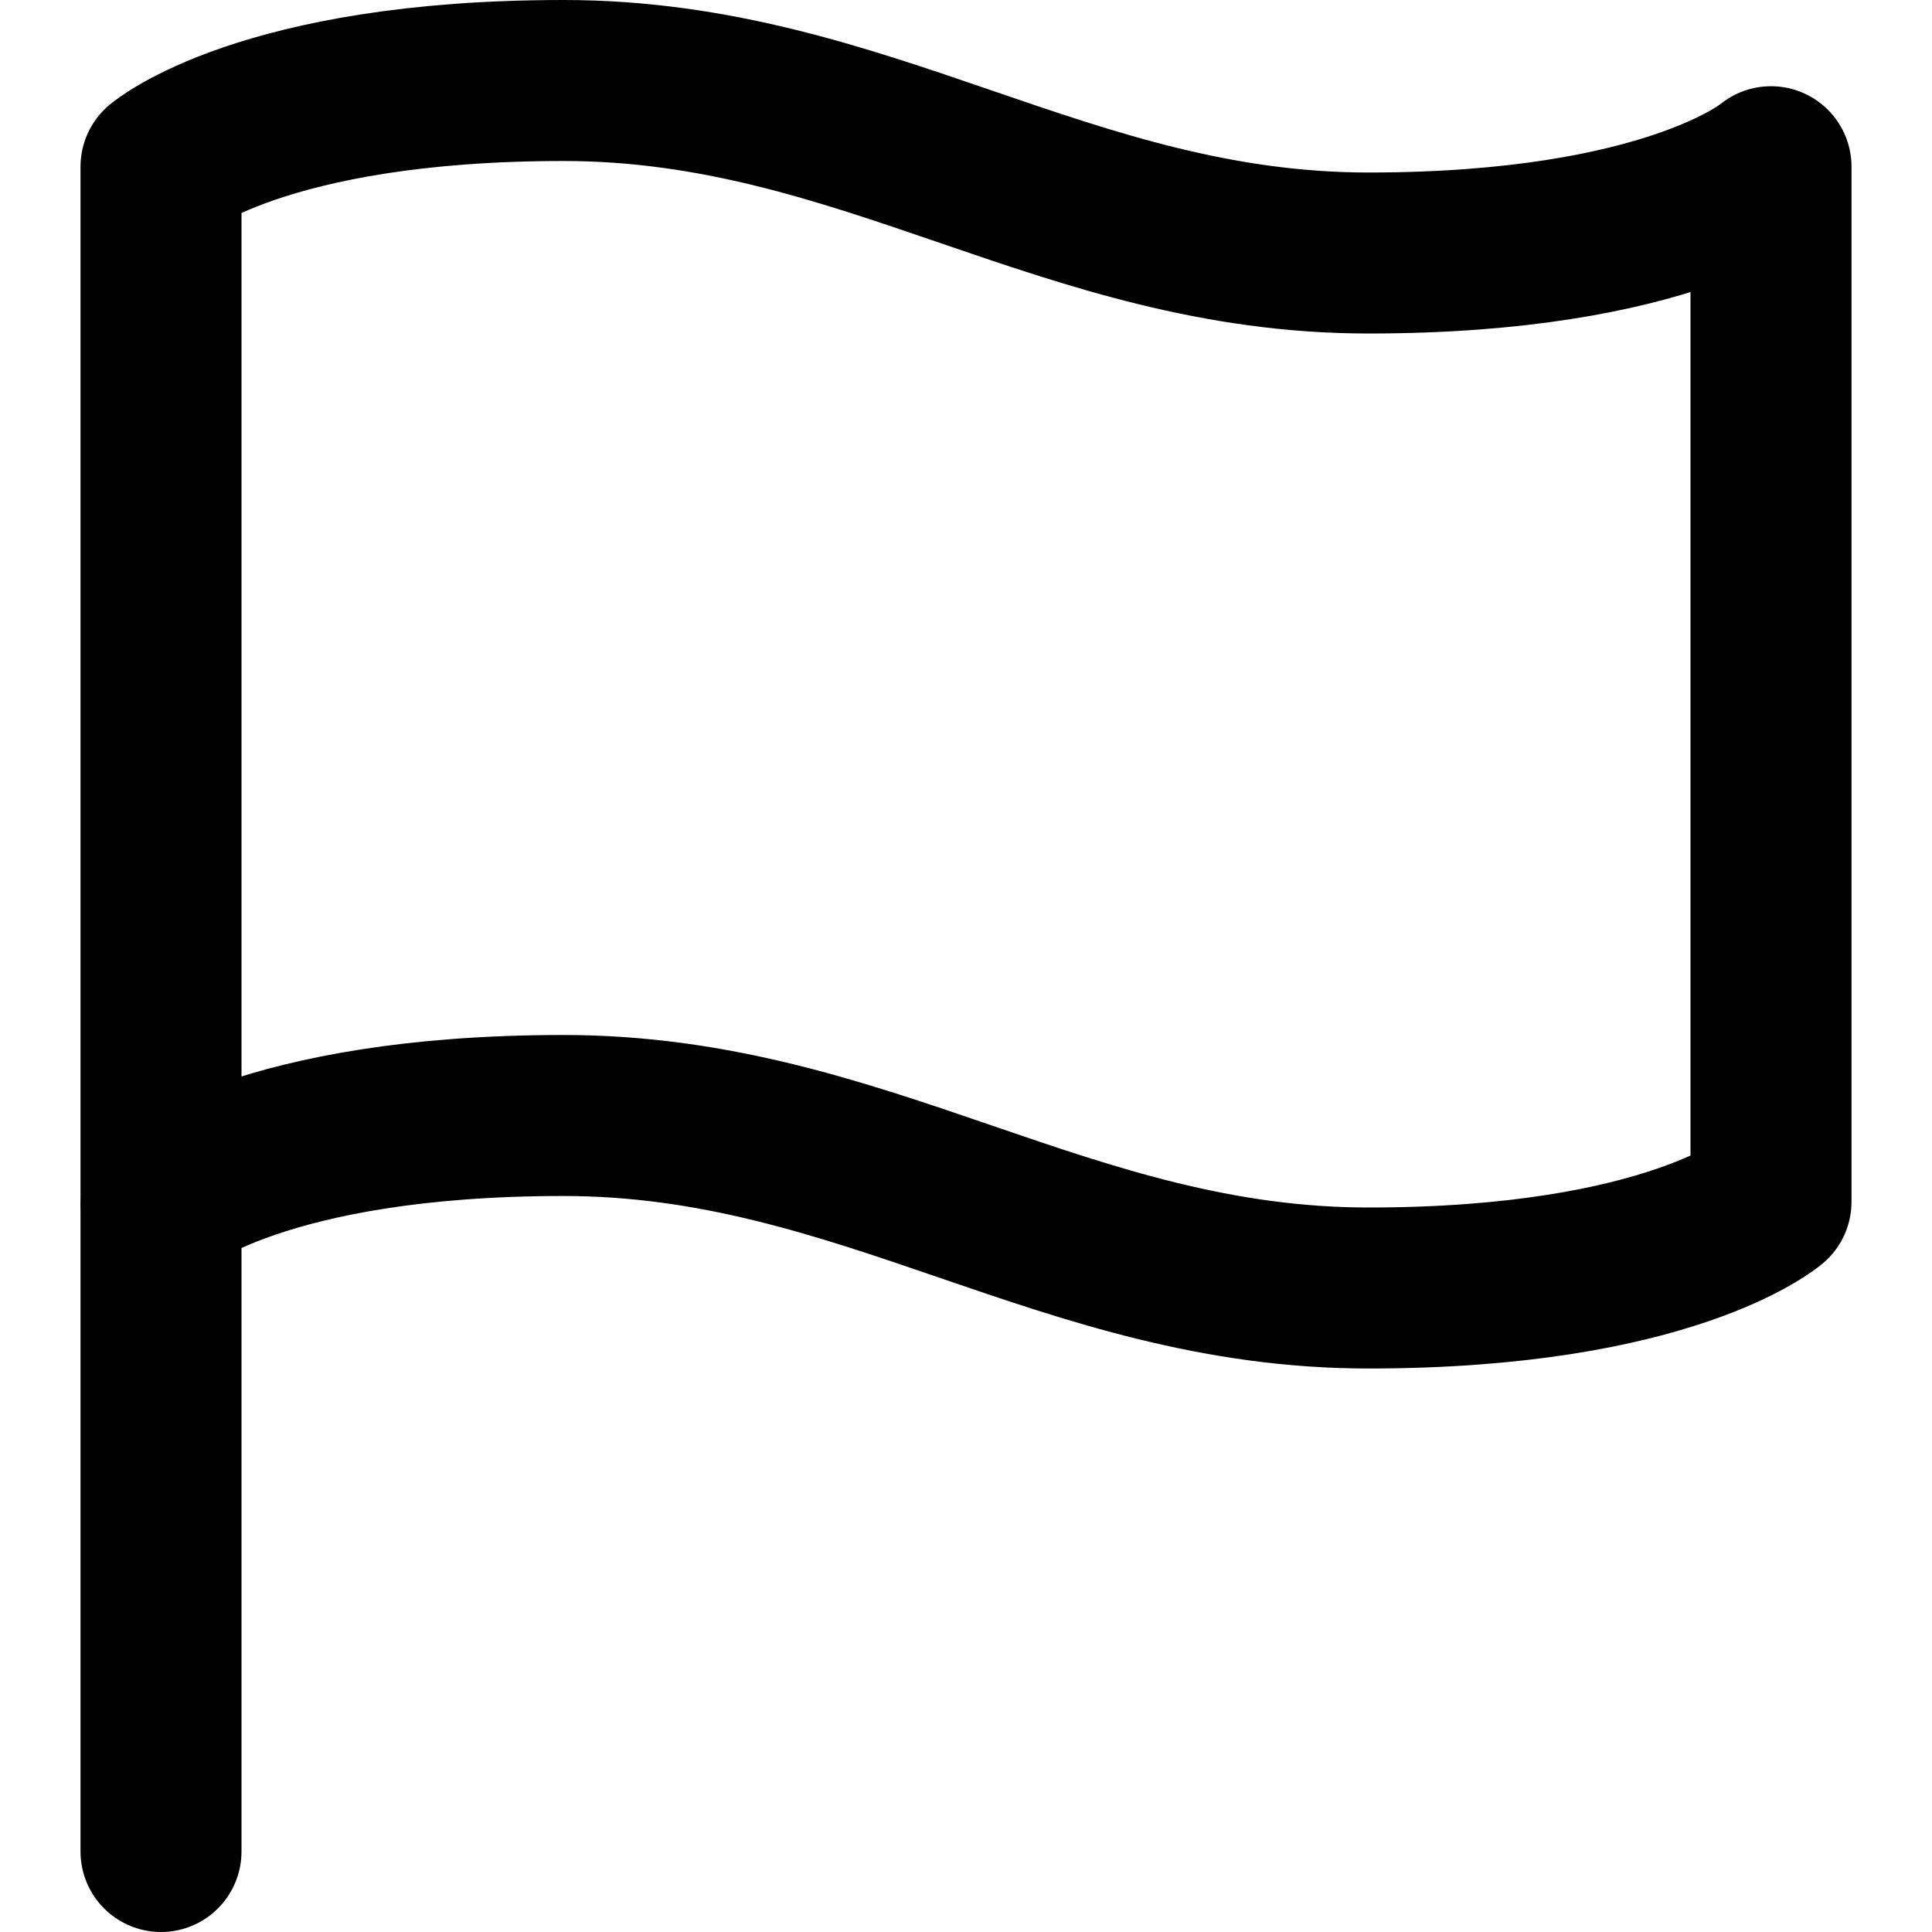
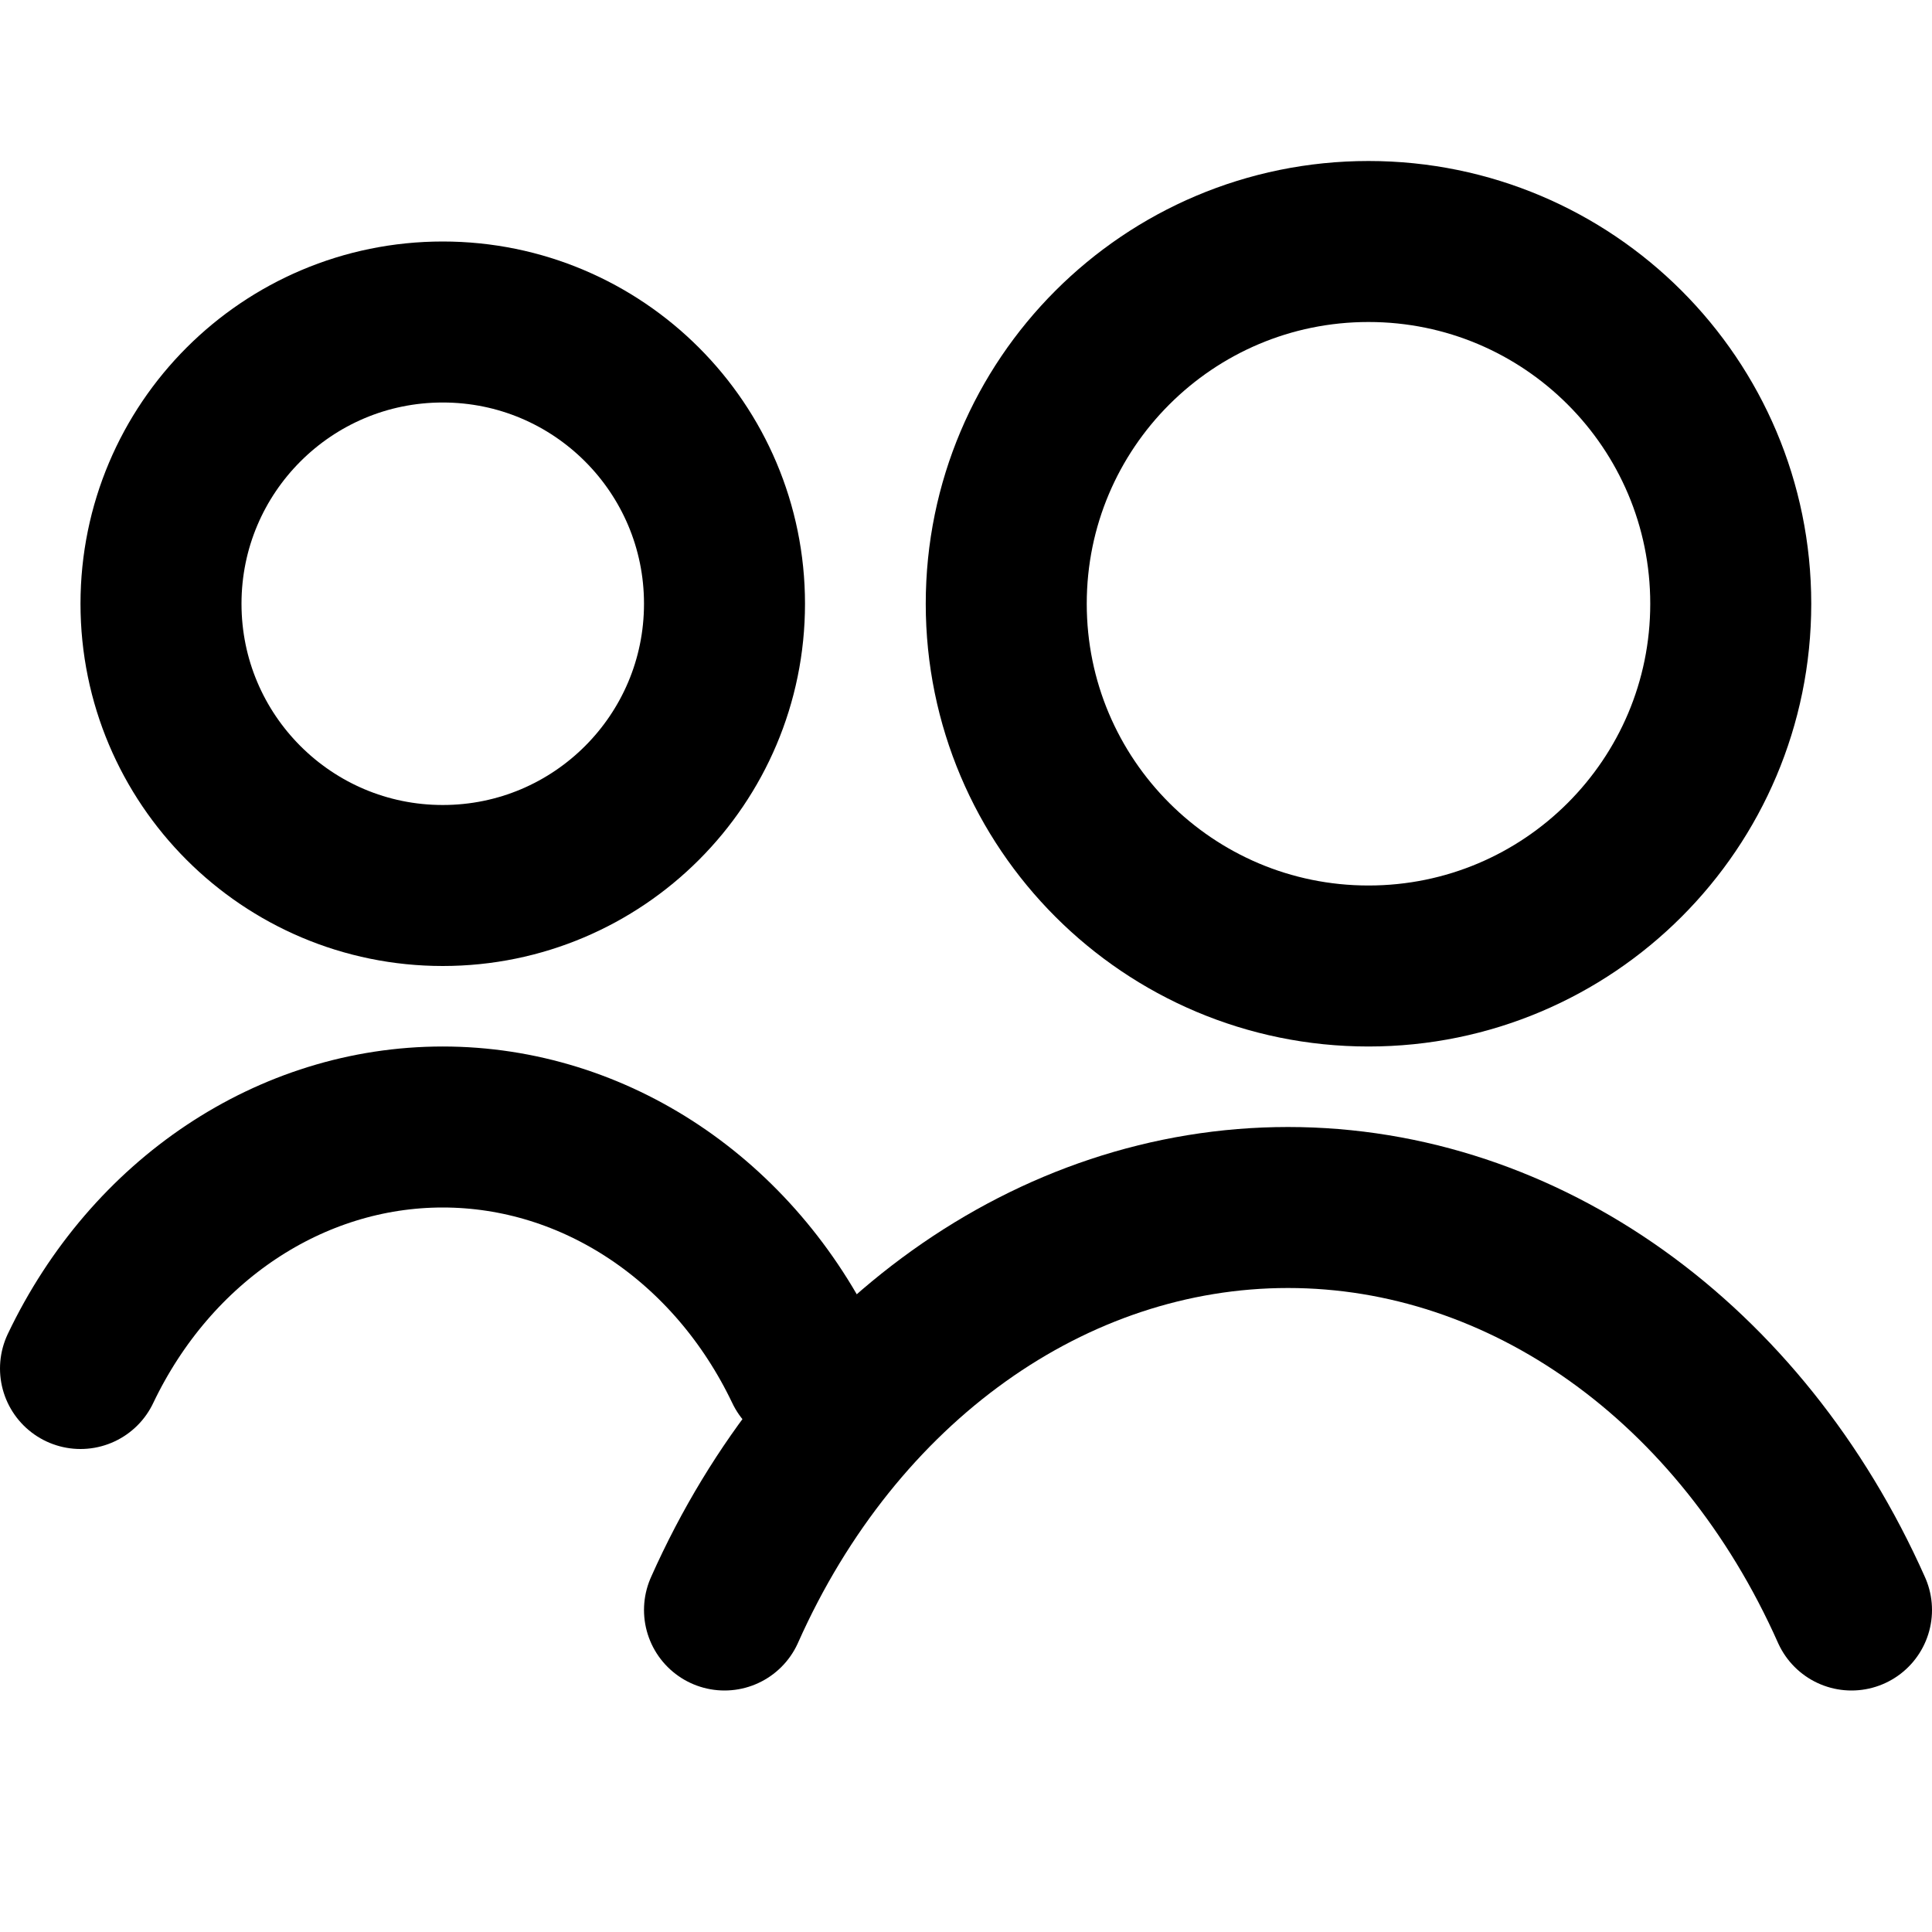
<svg xmlns="http://www.w3.org/2000/svg" viewBox="0 0 24 24">
-   <path fill="none" d="M2 14.929C2 14.929 3.25 13.857 7 13.857C10.75 13.857 13.25 16 17 16C20.75 16 22 14.929 22 14.929V2.071C22 2.071 20.75 3.143 17 3.143C13.25 3.143 10.75 1 7 1C3.25 1 2 2.071 2 2.071V14.929Z" stroke="black" stroke-width="2" stroke-linecap="round" stroke-linejoin="round" />
-   <path fill="none" d="M2 23V15" stroke="black" stroke-width="2" stroke-linecap="round" stroke-linejoin="round" />
+   <path fill="none" fill-rule="evenodd" clip-rule="evenodd" d="M17 12C19.485 12 21.5 9.985 21.5 7.5C21.5 5.015 19.485 3 17 3C14.515 3 12.5 5.015 12.5 7.5C12.5 9.985 14.515 12 17 12Z" stroke="black" stroke-width="2" stroke-linecap="round" stroke-linejoin="round" />
+   <path fill="none" fill-rule="evenodd" clip-rule="evenodd" d="M5.5 11C7.433 11 9 9.433 9 7.5C9 5.567 7.433 4 5.5 4C3.567 4 2 5.567 2 7.5C2 9.433 3.567 11 5.5 11Z" stroke="black" stroke-width="2" stroke-linecap="round" stroke-linejoin="round" />
+   <path fill="none" d="M10 17C9.12 15.155 7.388 14 5.5 14C3.612 14 1.88 15.155 1 17" stroke="black" stroke-width="2" stroke-linecap="round" stroke-linejoin="round" />
+   <path fill="none" d="M23 20C21.631 16.925 18.936 15 16 15C13.064 15 10.369 16.925 9 20" stroke="black" stroke-width="2" stroke-linecap="round" stroke-linejoin="round" />
</svg>
